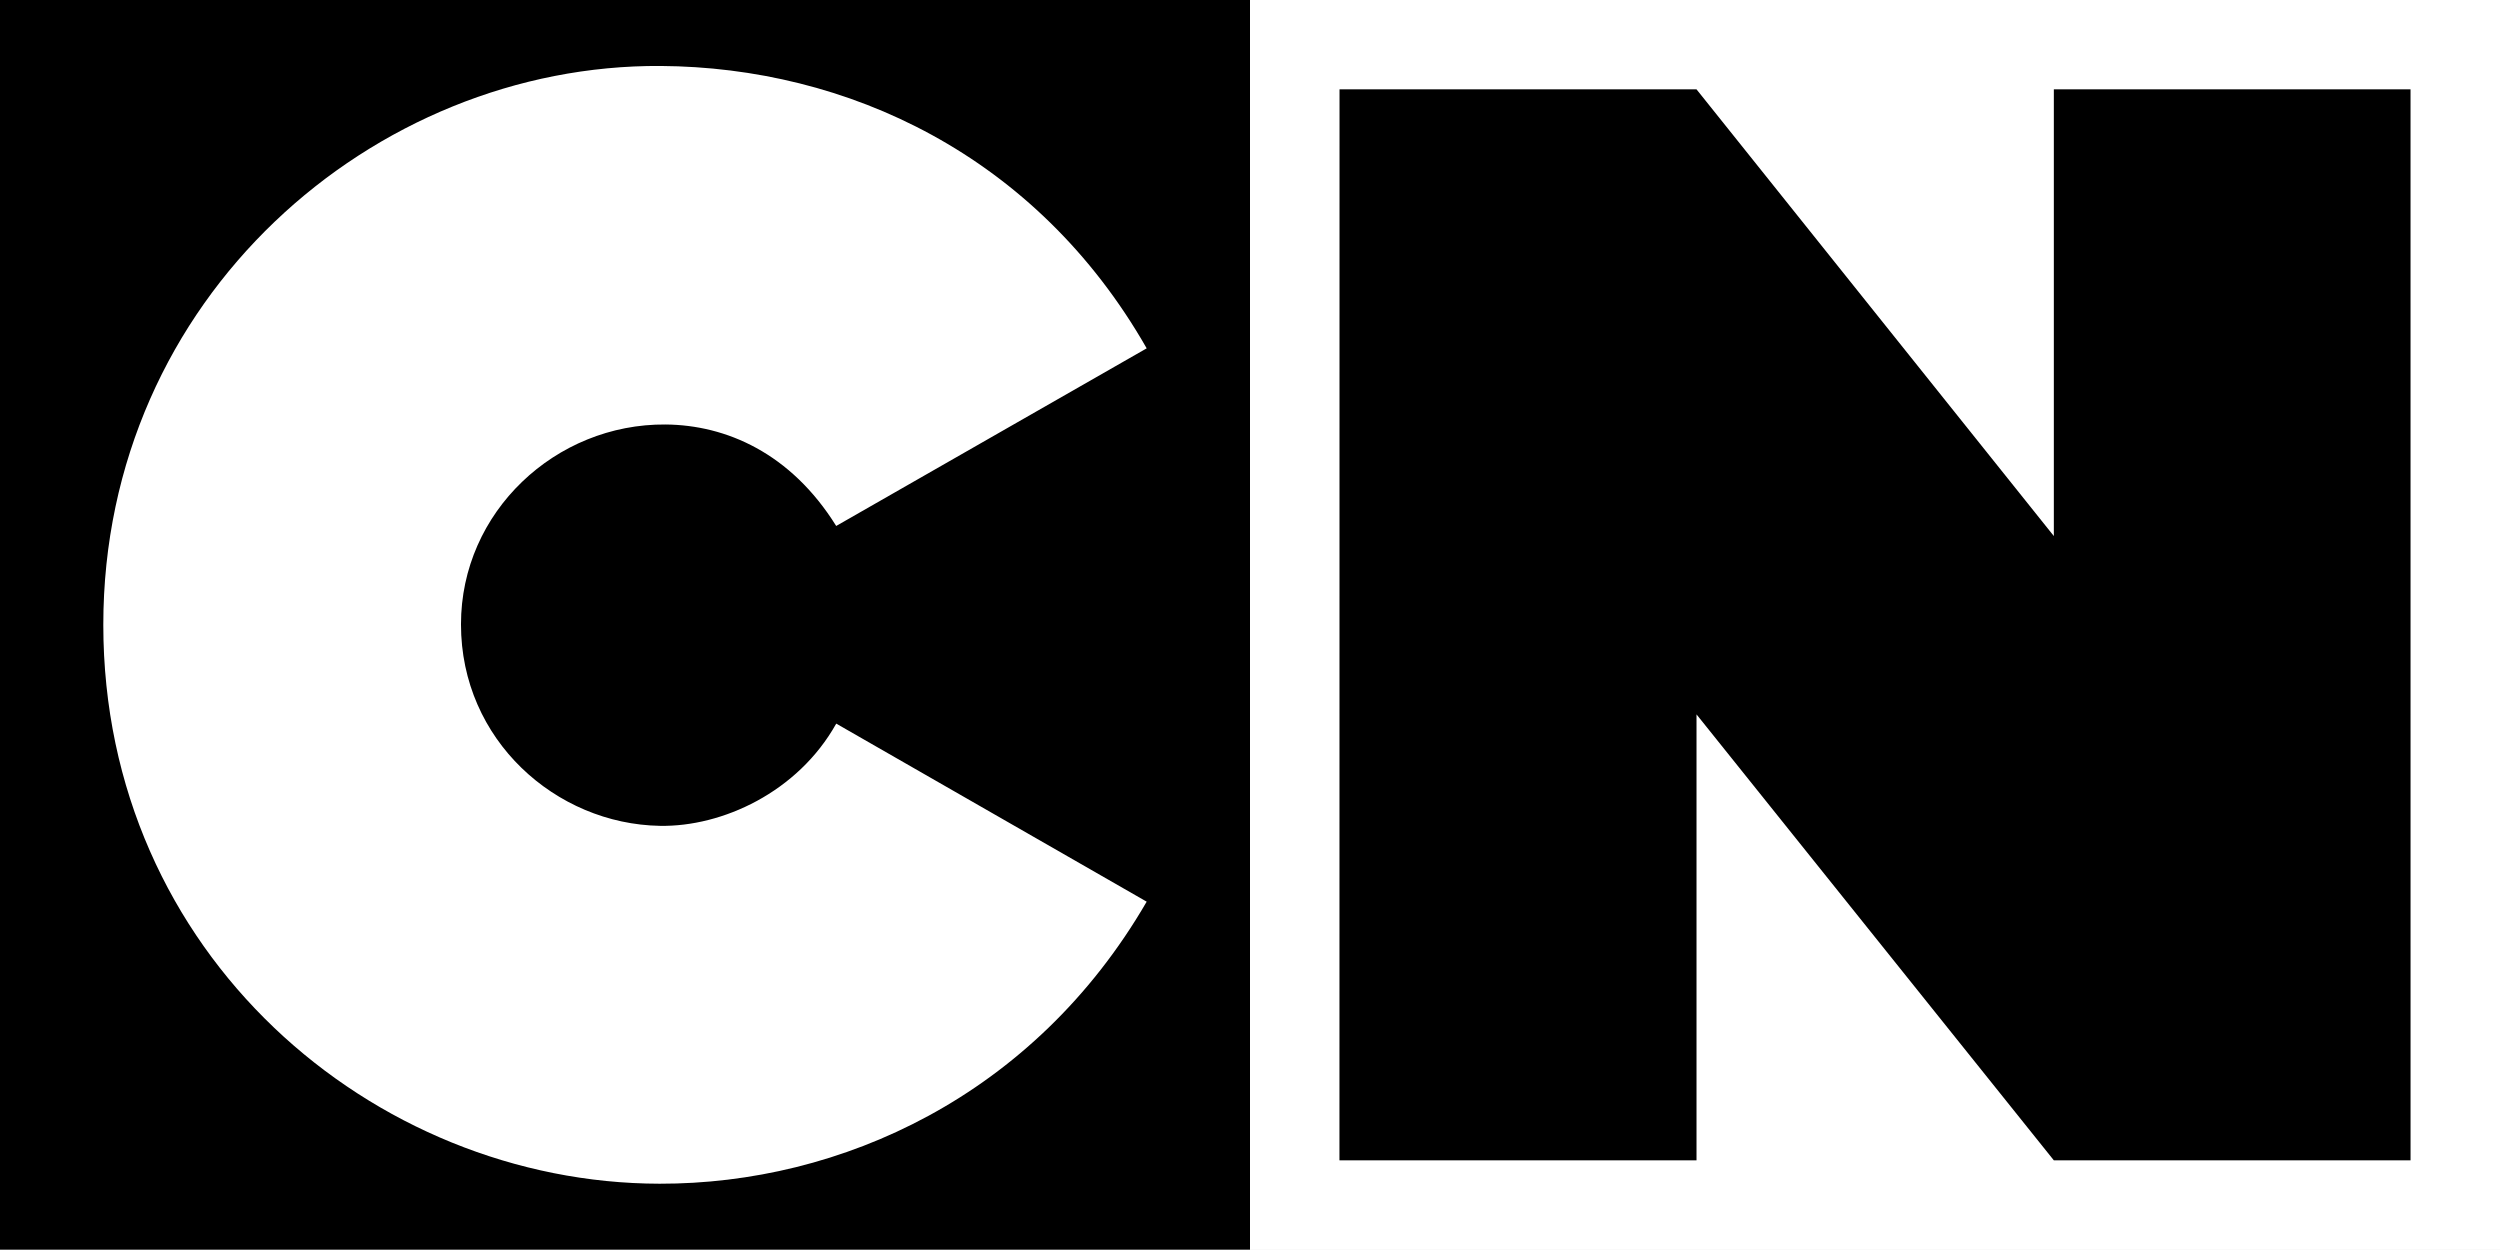
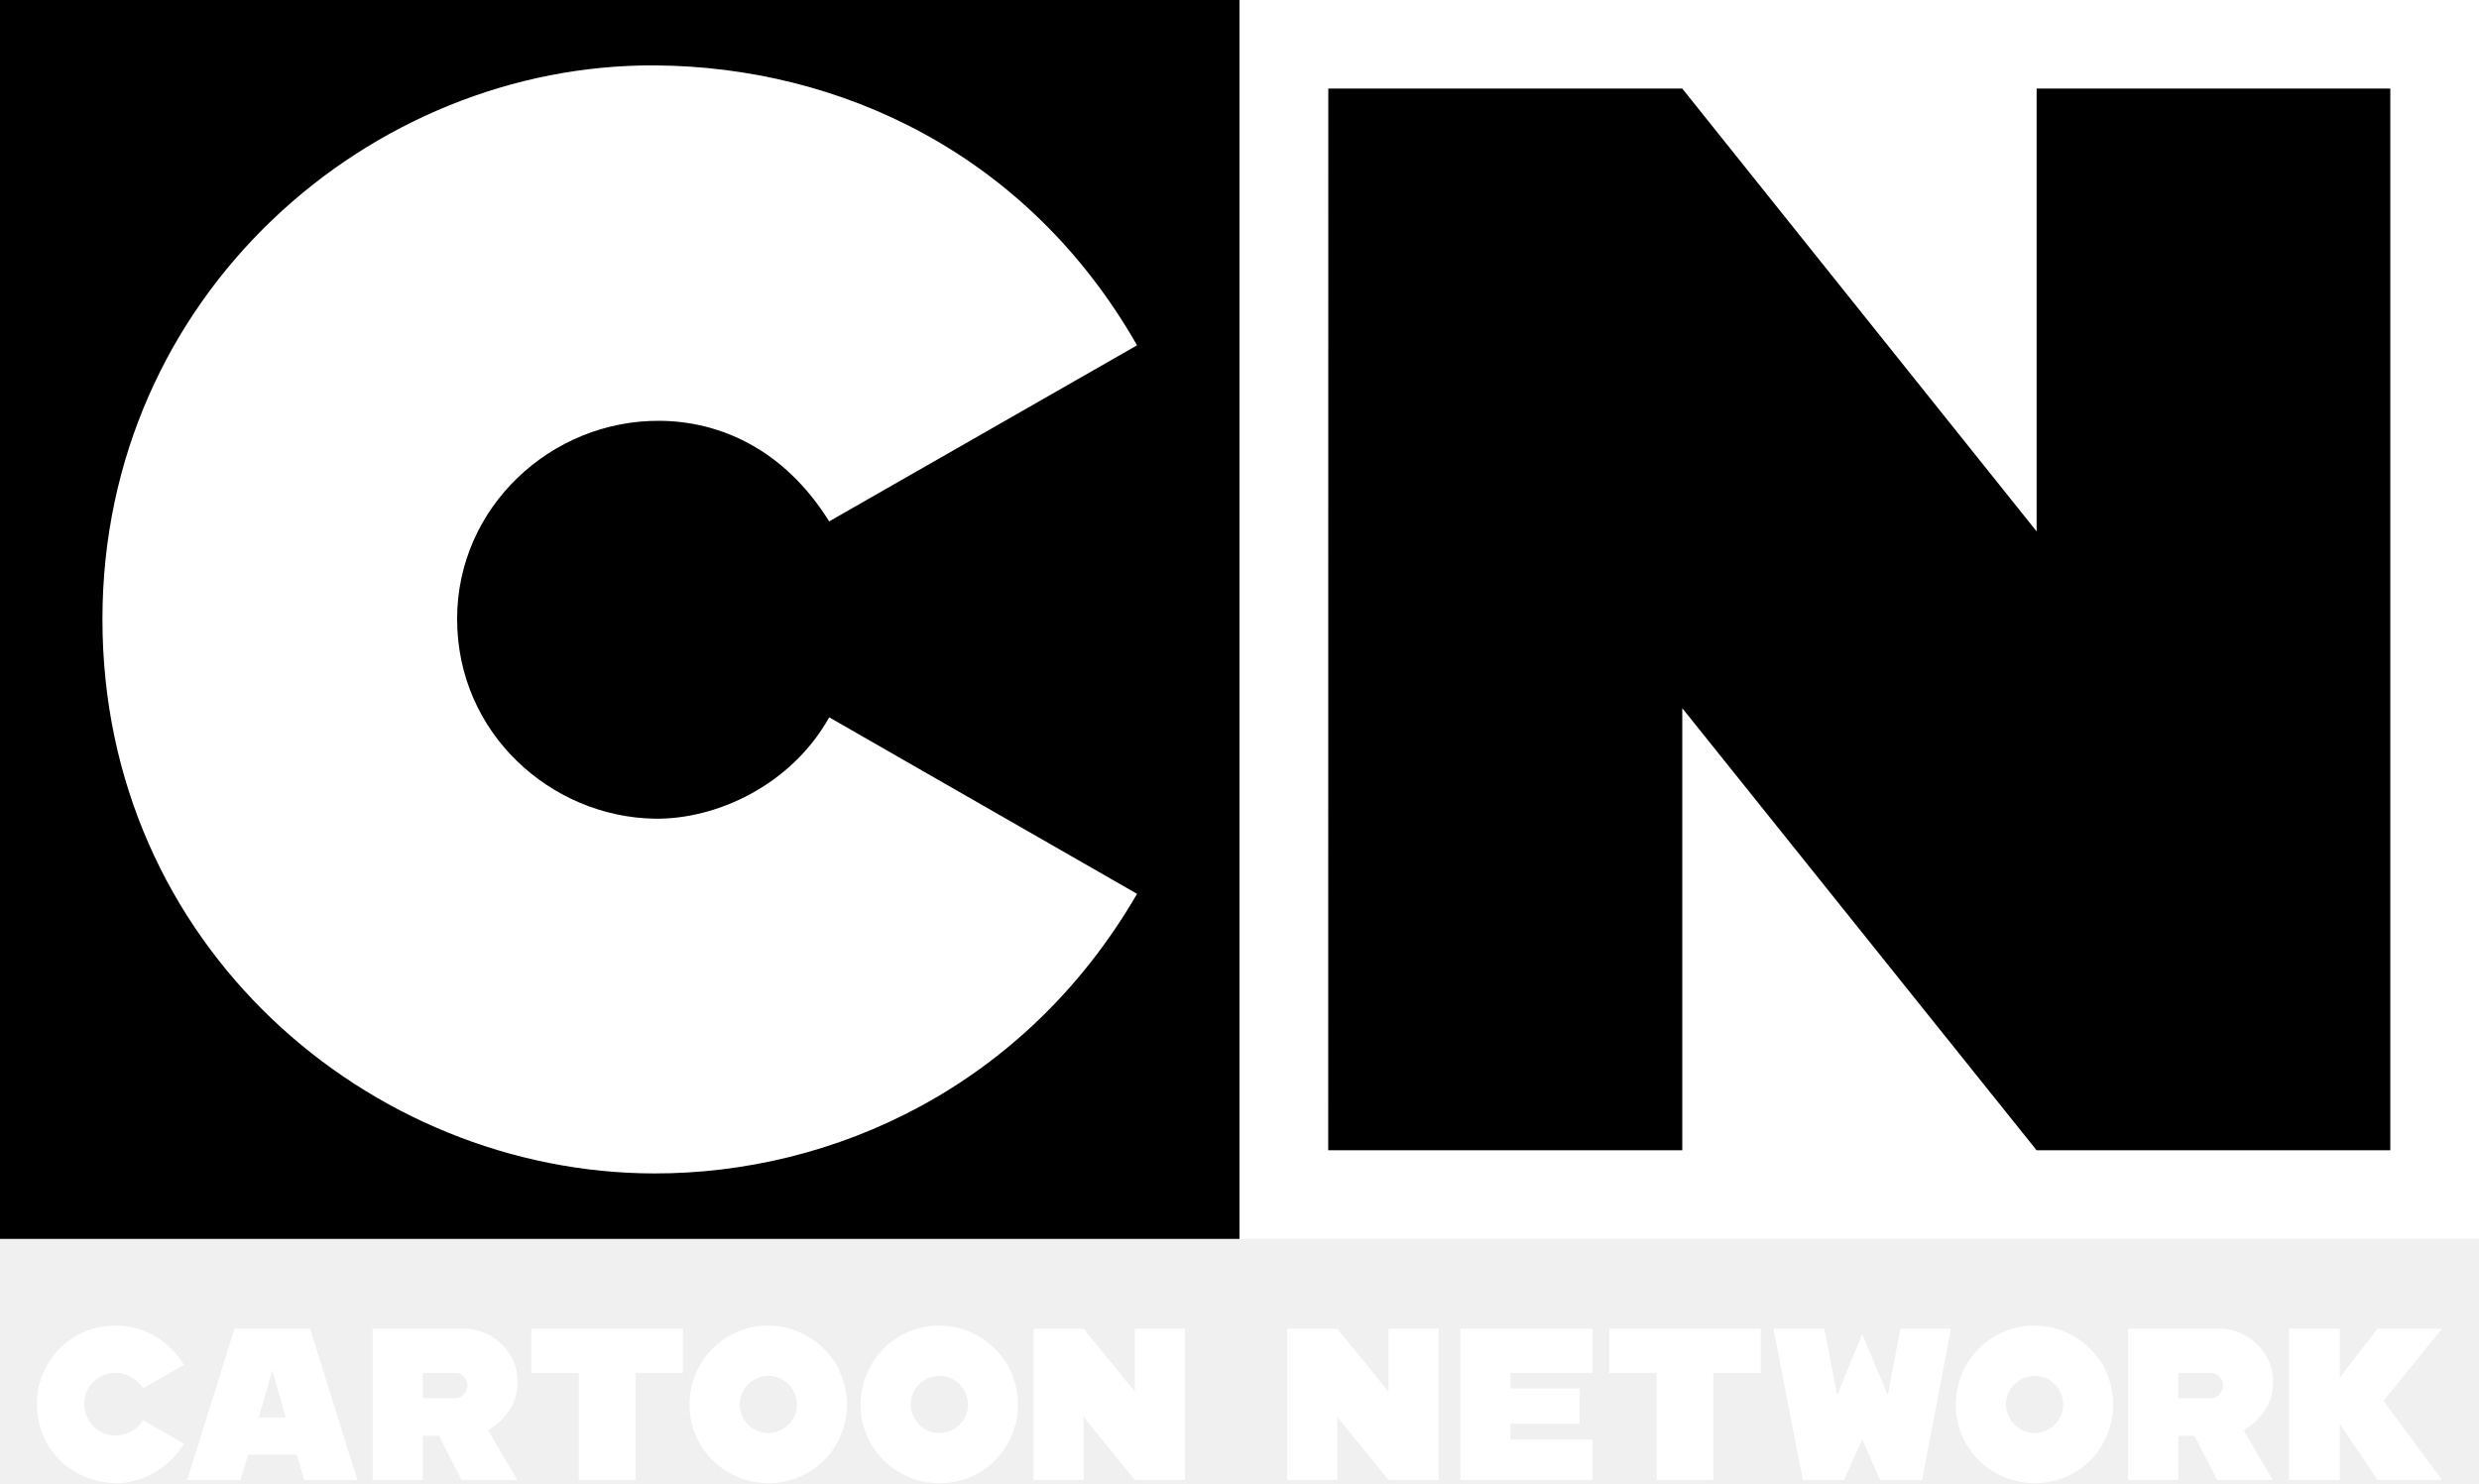
- <svg xmlns="http://www.w3.org/2000/svg" id="svg178" width="100" height="49.988" version="1.1" viewBox="0 0 100 49.988">
+ <svg xmlns="http://www.w3.org/2000/svg" width="100" height="59.849" viewBox="0 0 100 59.849" version="1.1" id="svg1" xml:space="preserve">
  <defs id="defs1" />
-   <g id="g1" transform="scale(0.07841907)">
-     <path id="rectW" d="m 637.6,0 h 637.6 V 637.441 H 637.6 Z" fill="#ffffff" style="stroke-width:1" />
-     <path id="rectB" style="stroke-width:1" d="M 0,0 V 637.441 H 637.6 V 0 Z m 683.266,45.564 -0.037,546.312 h 182.129 V 364.396 l 182.275,227.48 h 181.94 l -0.01,-546.312 H 1047.623 V 273.428 L 865.35,45.564 Z" />
+   <g id="g561" transform="scale(0.07841907)" style="display:inline">
+     <path id="C" style="fill:#ffffff" d="M 637.6 0 L 637.6 637.451 L 1275.2 637.451 L 1275.2 0 L 637.6 0 z M 57.708 682.107 C 39.219 682.762 23.117 695.727 19.377 716.08 C 15.961 744.971 37.316 763.94 62.091 763.177 C 75.454 762.049 87.724 754.298 94.644 742.854 L 73.673 730.749 C 69.809 736.461 64.091 738.829 58.729 738.67 C 49.143 738.199 41.298 729.102 43.885 718.147 C 45.562 711.975 51.152 707.11 57.533 706.491 C 63.994 705.522 70.018 709.169 73.673 714.261 L 94.644 702.282 C 89.2 693.504 80.774 686.493 70.759 683.677 C 66.359 682.456 61.974 681.957 57.708 682.107 z M 392.049 682.182 C 386.151 682.62 380.284 684.369 374.864 687.512 C 355.592 698.688 348.92 723.732 360.095 743.003 C 371.269 762.276 396.339 768.946 415.611 757.773 C 434.048 747.084 440.769 723.729 431.551 704.847 A 12.977 12.977 0 0 0 430.38 702.282 L 430.38 702.257 A 12.977 12.977 0 0 0 428.661 699.915 C 421.48 689.378 410.06 683.035 397.952 682.182 C 395.998 682.045 394.015 682.036 392.049 682.182 z M 480.043 682.182 C 474.145 682.62 468.278 684.369 462.858 687.512 C 443.586 698.688 436.914 723.732 448.088 743.003 C 459.263 762.276 484.331 768.946 503.604 757.773 C 522.042 747.084 528.762 723.729 519.544 704.847 A 12.977 12.977 0 0 0 518.374 702.282 L 518.374 702.257 A 12.977 12.977 0 0 0 518.349 702.257 A 12.977 12.977 0 0 0 516.655 699.915 C 509.473 689.379 498.052 683.035 485.946 682.182 C 483.991 682.045 482.009 682.036 480.043 682.182 z M 1043.422 682.182 C 1037.524 682.62 1031.632 684.369 1026.212 687.512 C 1006.941 698.688 1000.293 723.732 1011.468 743.003 C 1022.642 762.276 1047.712 768.946 1066.984 757.773 C 1085.423 747.082 1092.122 723.729 1082.899 704.847 A 12.977 12.977 0 0 0 1081.753 702.282 L 1081.753 702.257 L 1081.728 702.257 A 12.977 12.977 0 0 0 1080.035 699.915 C 1072.853 689.379 1061.407 683.035 1049.3 682.182 C 1047.346 682.045 1045.389 682.036 1043.422 682.182 z M 120.621 683.701 L 96.263 761.558 L 123.635 761.558 L 127.645 748.508 L 152.576 748.508 L 156.486 761.558 L 183.858 761.558 L 159.5 683.701 L 120.621 683.701 z M 191.703 683.701 L 191.703 761.558 L 217.481 761.558 L 217.481 738.794 L 225.875 738.794 L 237.431 761.558 L 266.123 761.558 L 251.105 736.03 C 262.679 728.609 266.635 719.392 266.198 710.152 C 266.208 696.198 253.641 684.092 239.897 683.701 L 191.703 683.701 z M 273.321 683.701 L 273.321 706.416 L 297.729 706.416 L 297.729 761.534 L 326.919 761.534 L 326.919 706.416 L 351.303 706.416 L 351.303 683.701 L 273.321 683.701 z M 531.674 683.701 L 531.674 761.558 L 557.427 761.558 L 557.427 729.106 L 583.778 761.558 L 609.506 761.558 L 609.506 683.701 L 583.778 683.701 L 583.778 716.08 L 557.427 683.701 L 531.674 683.701 z M 662.182 683.701 L 662.182 761.558 L 687.911 761.558 L 687.911 729.106 L 714.261 761.558 L 739.99 761.558 L 739.99 683.701 L 714.261 683.701 L 714.261 716.08 L 687.911 683.701 L 662.182 683.701 z M 751.197 683.701 L 751.197 761.558 L 819.167 761.558 L 819.167 740.762 L 776.95 740.762 L 776.95 732.568 L 812.492 732.568 L 812.492 714.386 L 776.95 714.386 L 776.95 706.416 L 819.167 706.416 L 819.167 683.701 L 751.197 683.701 z M 827.784 683.701 L 827.784 706.416 L 852.192 706.416 L 852.192 761.534 L 881.357 761.534 L 881.357 706.416 L 905.766 706.416 L 905.766 683.701 L 827.784 683.701 z M 912.291 683.701 C 912.572 685.458 927.359 761.558 927.359 761.558 L 948.579 761.558 L 957.919 740.538 L 967.16 761.558 L 988.728 761.558 L 1003.548 683.701 L 977.62 683.701 L 971.045 717.773 L 957.919 686.491 L 945.018 717.848 C 944.99 717.709 938.443 683.701 938.443 683.701 L 912.291 683.701 z M 1094.729 683.701 L 1094.729 761.558 L 1120.507 761.558 L 1120.557 738.794 L 1128.901 738.794 L 1140.457 761.558 L 1169.149 761.558 L 1154.106 736.03 C 1165.68 728.609 1169.661 719.392 1169.224 710.152 C 1169.234 696.198 1156.642 684.092 1142.898 683.701 L 1094.729 683.701 z M 1177.518 683.701 L 1177.518 761.534 L 1203.57 761.534 L 1203.57 732.568 L 1222.972 761.534 L 1256.172 761.534 L 1226.06 720.812 L 1256.172 683.701 L 1222.972 683.701 L 1203.57 708.907 L 1203.57 683.701 L 1177.518 683.701 z M 140.073 705.196 L 147.022 729.33 L 133.099 729.33 L 140.073 705.196 z M 217.481 706.416 L 234.642 706.416 C 237.963 706.46 240.374 709.679 240.52 712.443 C 240.605 716.397 237.609 719.371 234.617 719.442 L 217.481 719.467 L 217.481 706.416 z M 1120.507 706.416 L 1137.668 706.416 C 1140.989 706.46 1143.399 709.679 1143.546 712.443 C 1143.631 716.397 1140.635 719.371 1137.643 719.442 L 1120.507 719.467 L 1120.507 706.416 z M 396.258 707.935 C 400.933 708.235 405.352 710.821 407.939 715.283 C 412.076 722.422 409.724 731.194 402.585 735.332 C 395.445 739.472 386.7 737.142 382.56 730.002 C 378.42 722.863 380.75 714.092 387.89 709.953 C 390.567 708.4 393.454 707.756 396.258 707.935 z M 484.252 707.935 C 488.927 708.235 493.321 710.821 495.908 715.283 C 500.045 722.422 497.717 731.194 490.578 735.332 C 483.439 739.472 474.669 737.142 470.529 730.002 C 466.389 722.863 468.719 714.092 475.859 709.953 C 478.536 708.4 481.448 707.756 484.252 707.935 z M 1047.632 707.935 C 1052.306 708.235 1056.7 710.821 1059.288 715.283 C 1063.424 722.422 1061.097 731.194 1053.958 735.332 C 1046.818 739.472 1038.047 737.142 1033.908 730.002 C 1029.768 722.863 1032.099 714.092 1039.238 709.953 C 1041.916 708.4 1044.827 707.756 1047.632 707.935 z " />
+     <path id="rectB" style="stroke-width:1" d="M 0,0 V 637.451 H 637.6 V 0 Z m 683.278,45.554 -0.05,546.319 H 865.368 V 364.403 l 182.264,227.469 h 181.94 V 45.554 H 1047.632 V 273.421 L 865.343,45.554 Z" />
    <path id="bigC" d="m 584.886,177.689 -158.359,90.593 c -23.204,-37.245 -56.239,-51.497 -87.02,-51.756 -56.055,-0.47 -104.396,44.532 -104.366,101.936 -0.028,59.051 48.467,101.885 101.515,102.786 31.709,0.534 70.292,-17.128 89.895,-52.148 l 158.35,90.826 c -57.564,99.225 -156.249,144.026 -248.457,143.866 -146.216,-0.24 -283.764,-117.14 -283.748,-285.087 -0.005,-167.067 138.104,-285.995 284.306,-285.055 94.814,0.617 191.471,45.223 247.899,144.026 z" fill="#ffffff" style="stroke-width:1" />
  </g>
</svg>
